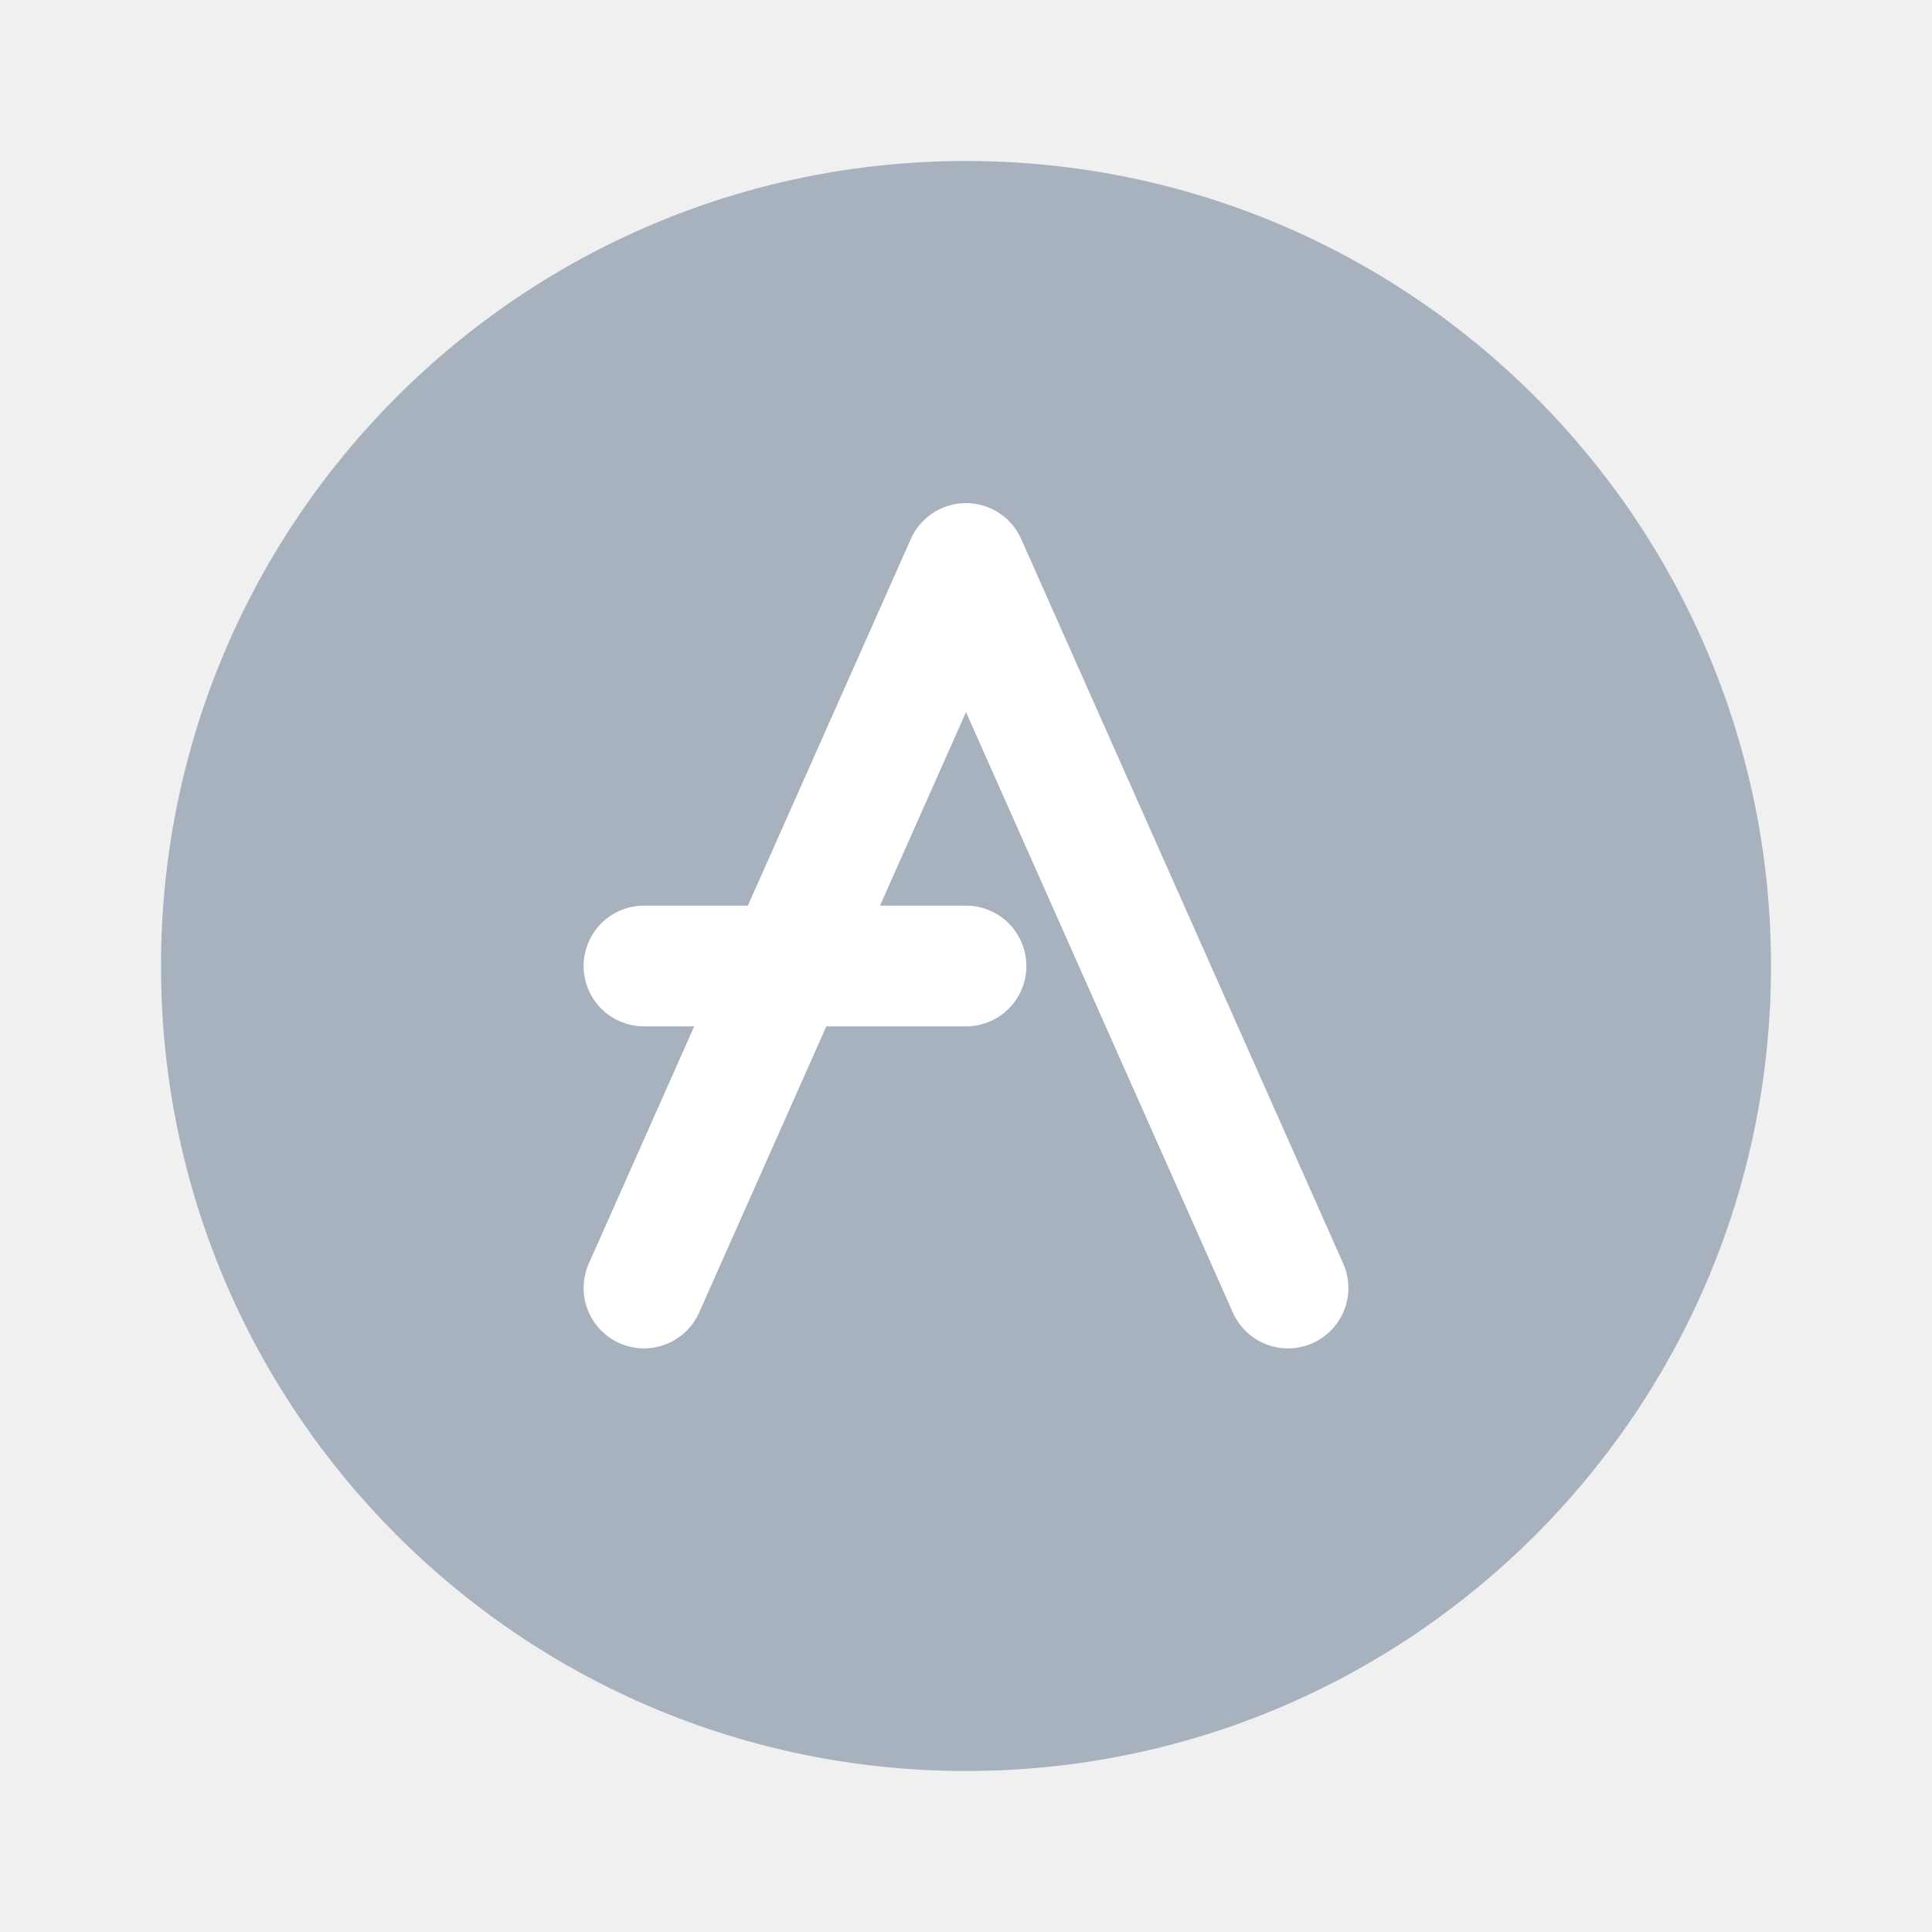
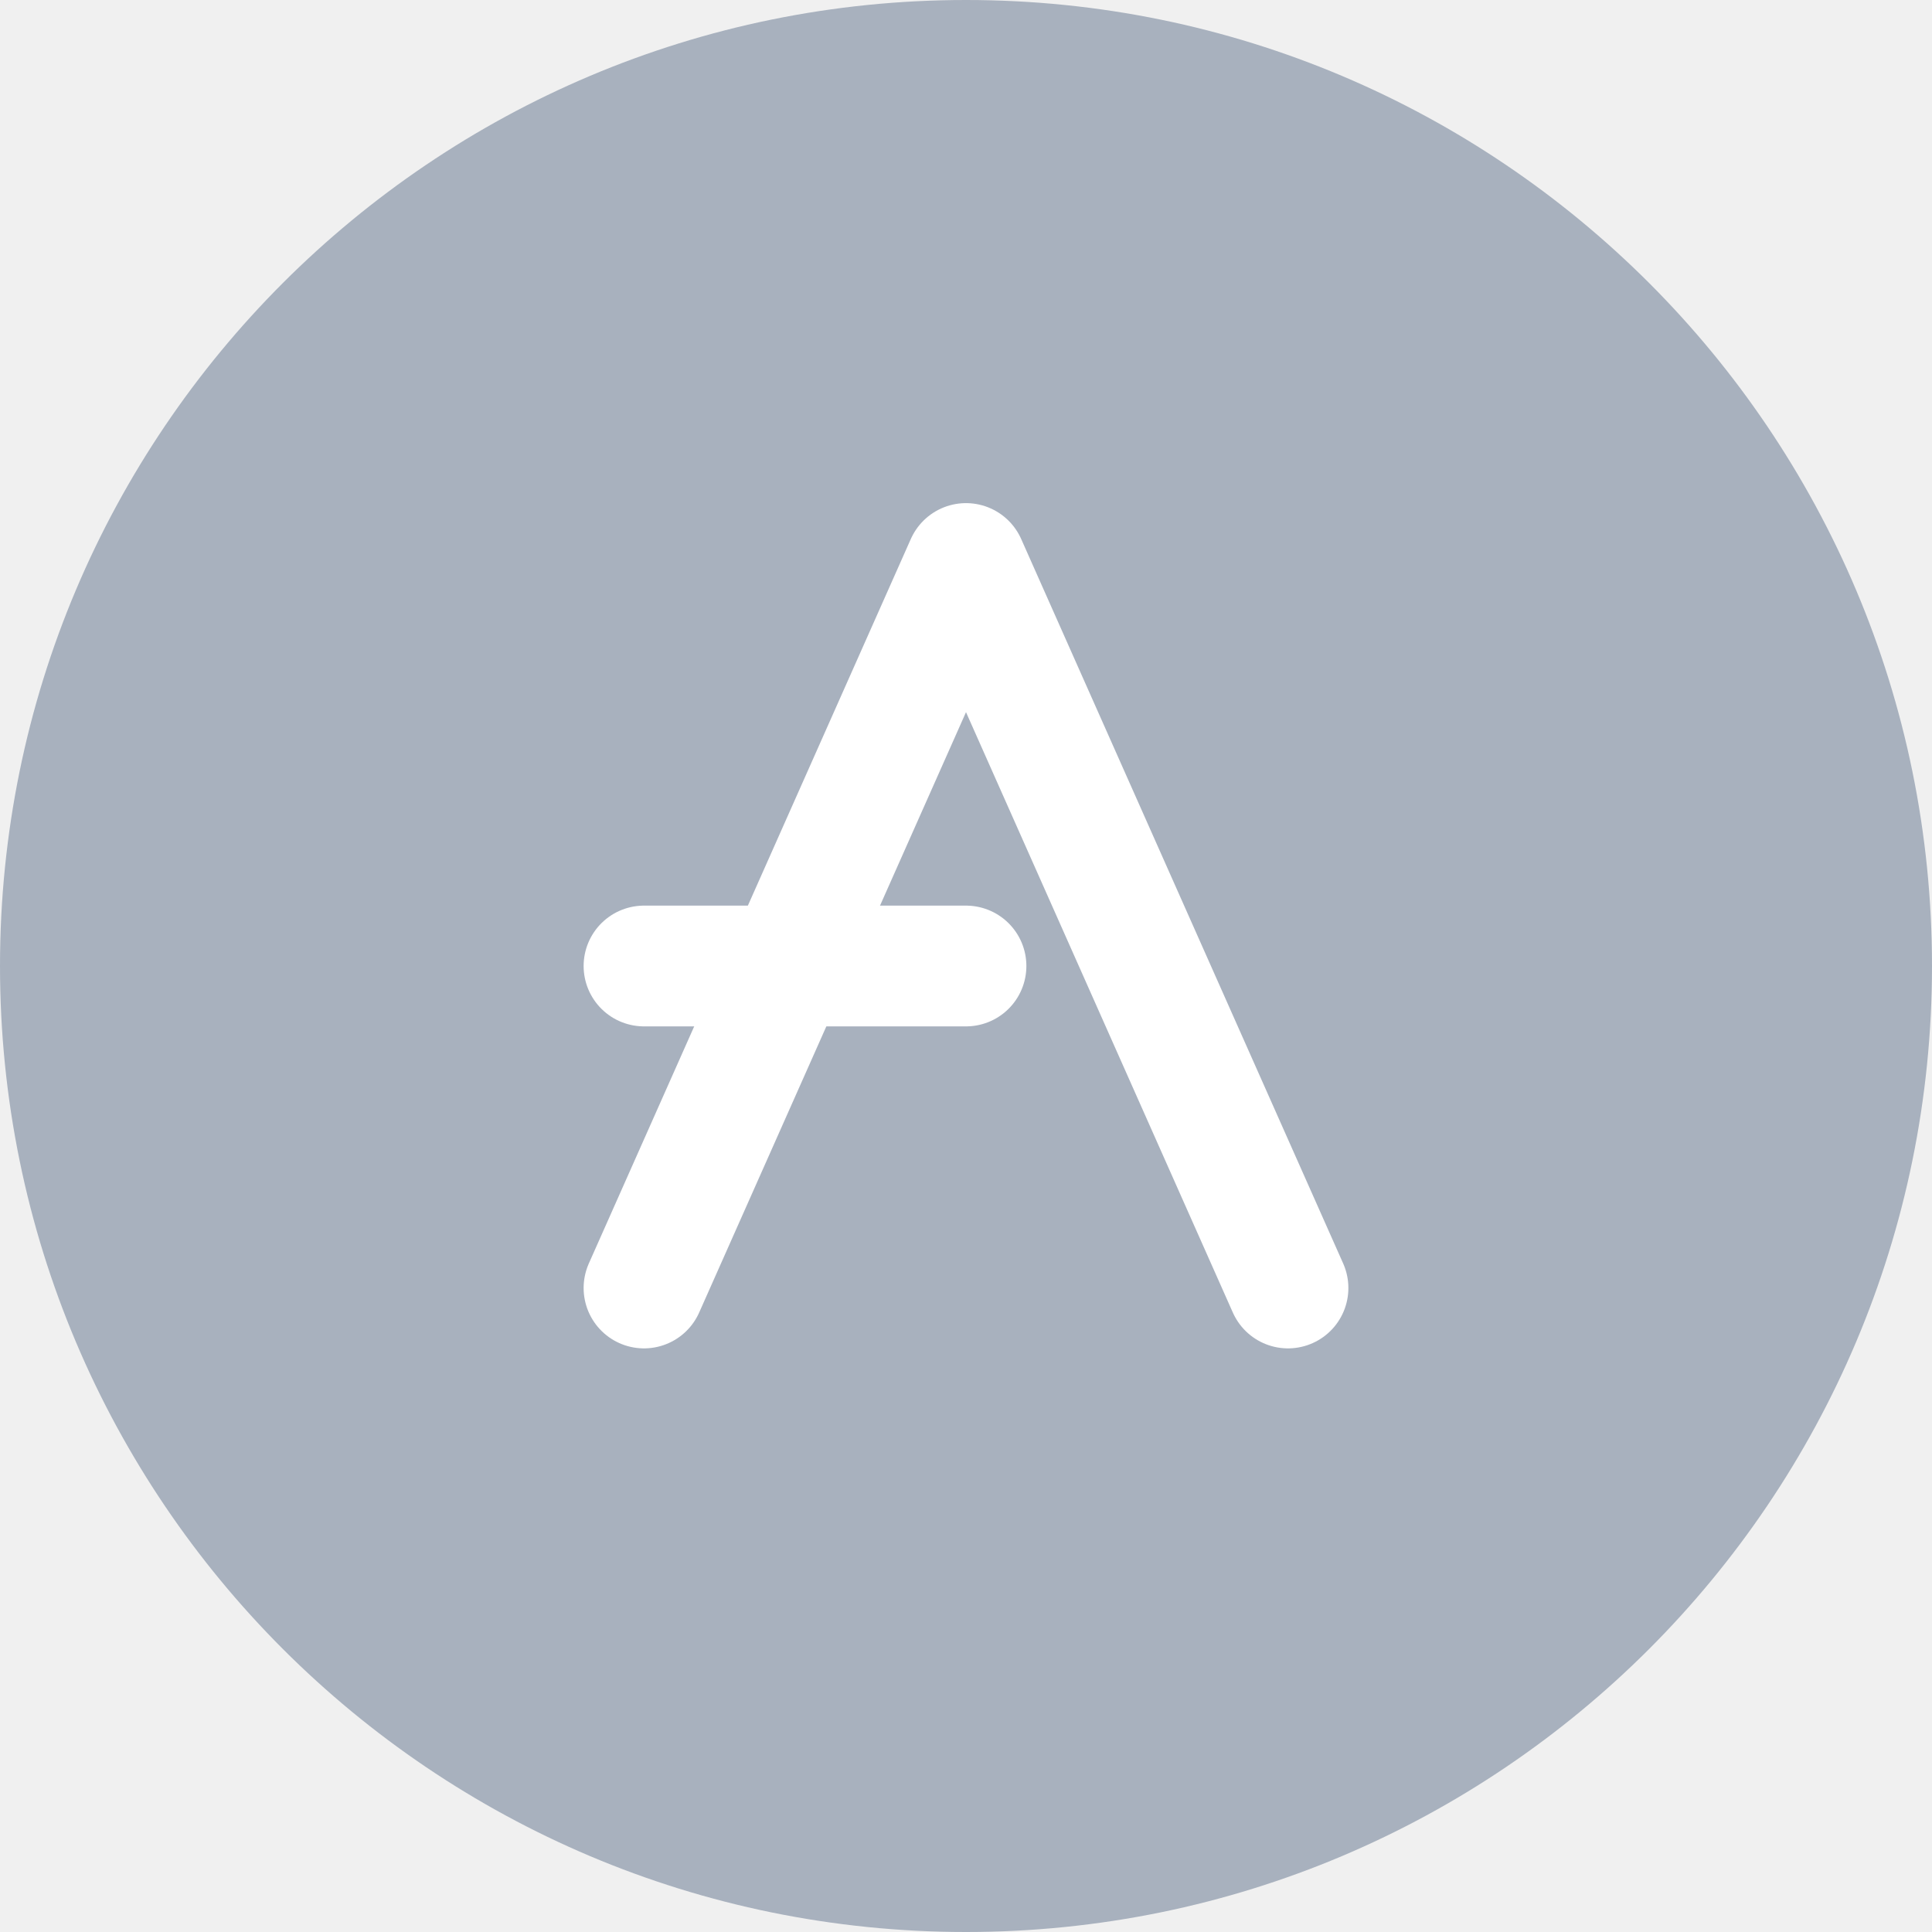
<svg xmlns="http://www.w3.org/2000/svg" width="24" height="24" viewBox="0 0 24 24" fill="none">
-   <path d="M12 22C17.523 22 22 17.523 22 12C22 6.477 17.523 2 12 2C6.477 2 2 6.477 2 12C2 17.523 6.477 22 12 22Z" fill="#A8B1BE" />
+   <rect width="24" height="24" rx="12" fill="#A8B1BE" />
  <path d="M8 16L12 7L16 16" stroke="white" stroke-width="1.5" stroke-miterlimit="10" stroke-linecap="round" stroke-linejoin="round" />
  <path d="M8 12H12" stroke="white" stroke-width="1.5" stroke-miterlimit="10" stroke-linecap="round" stroke-linejoin="round" />
</svg>
